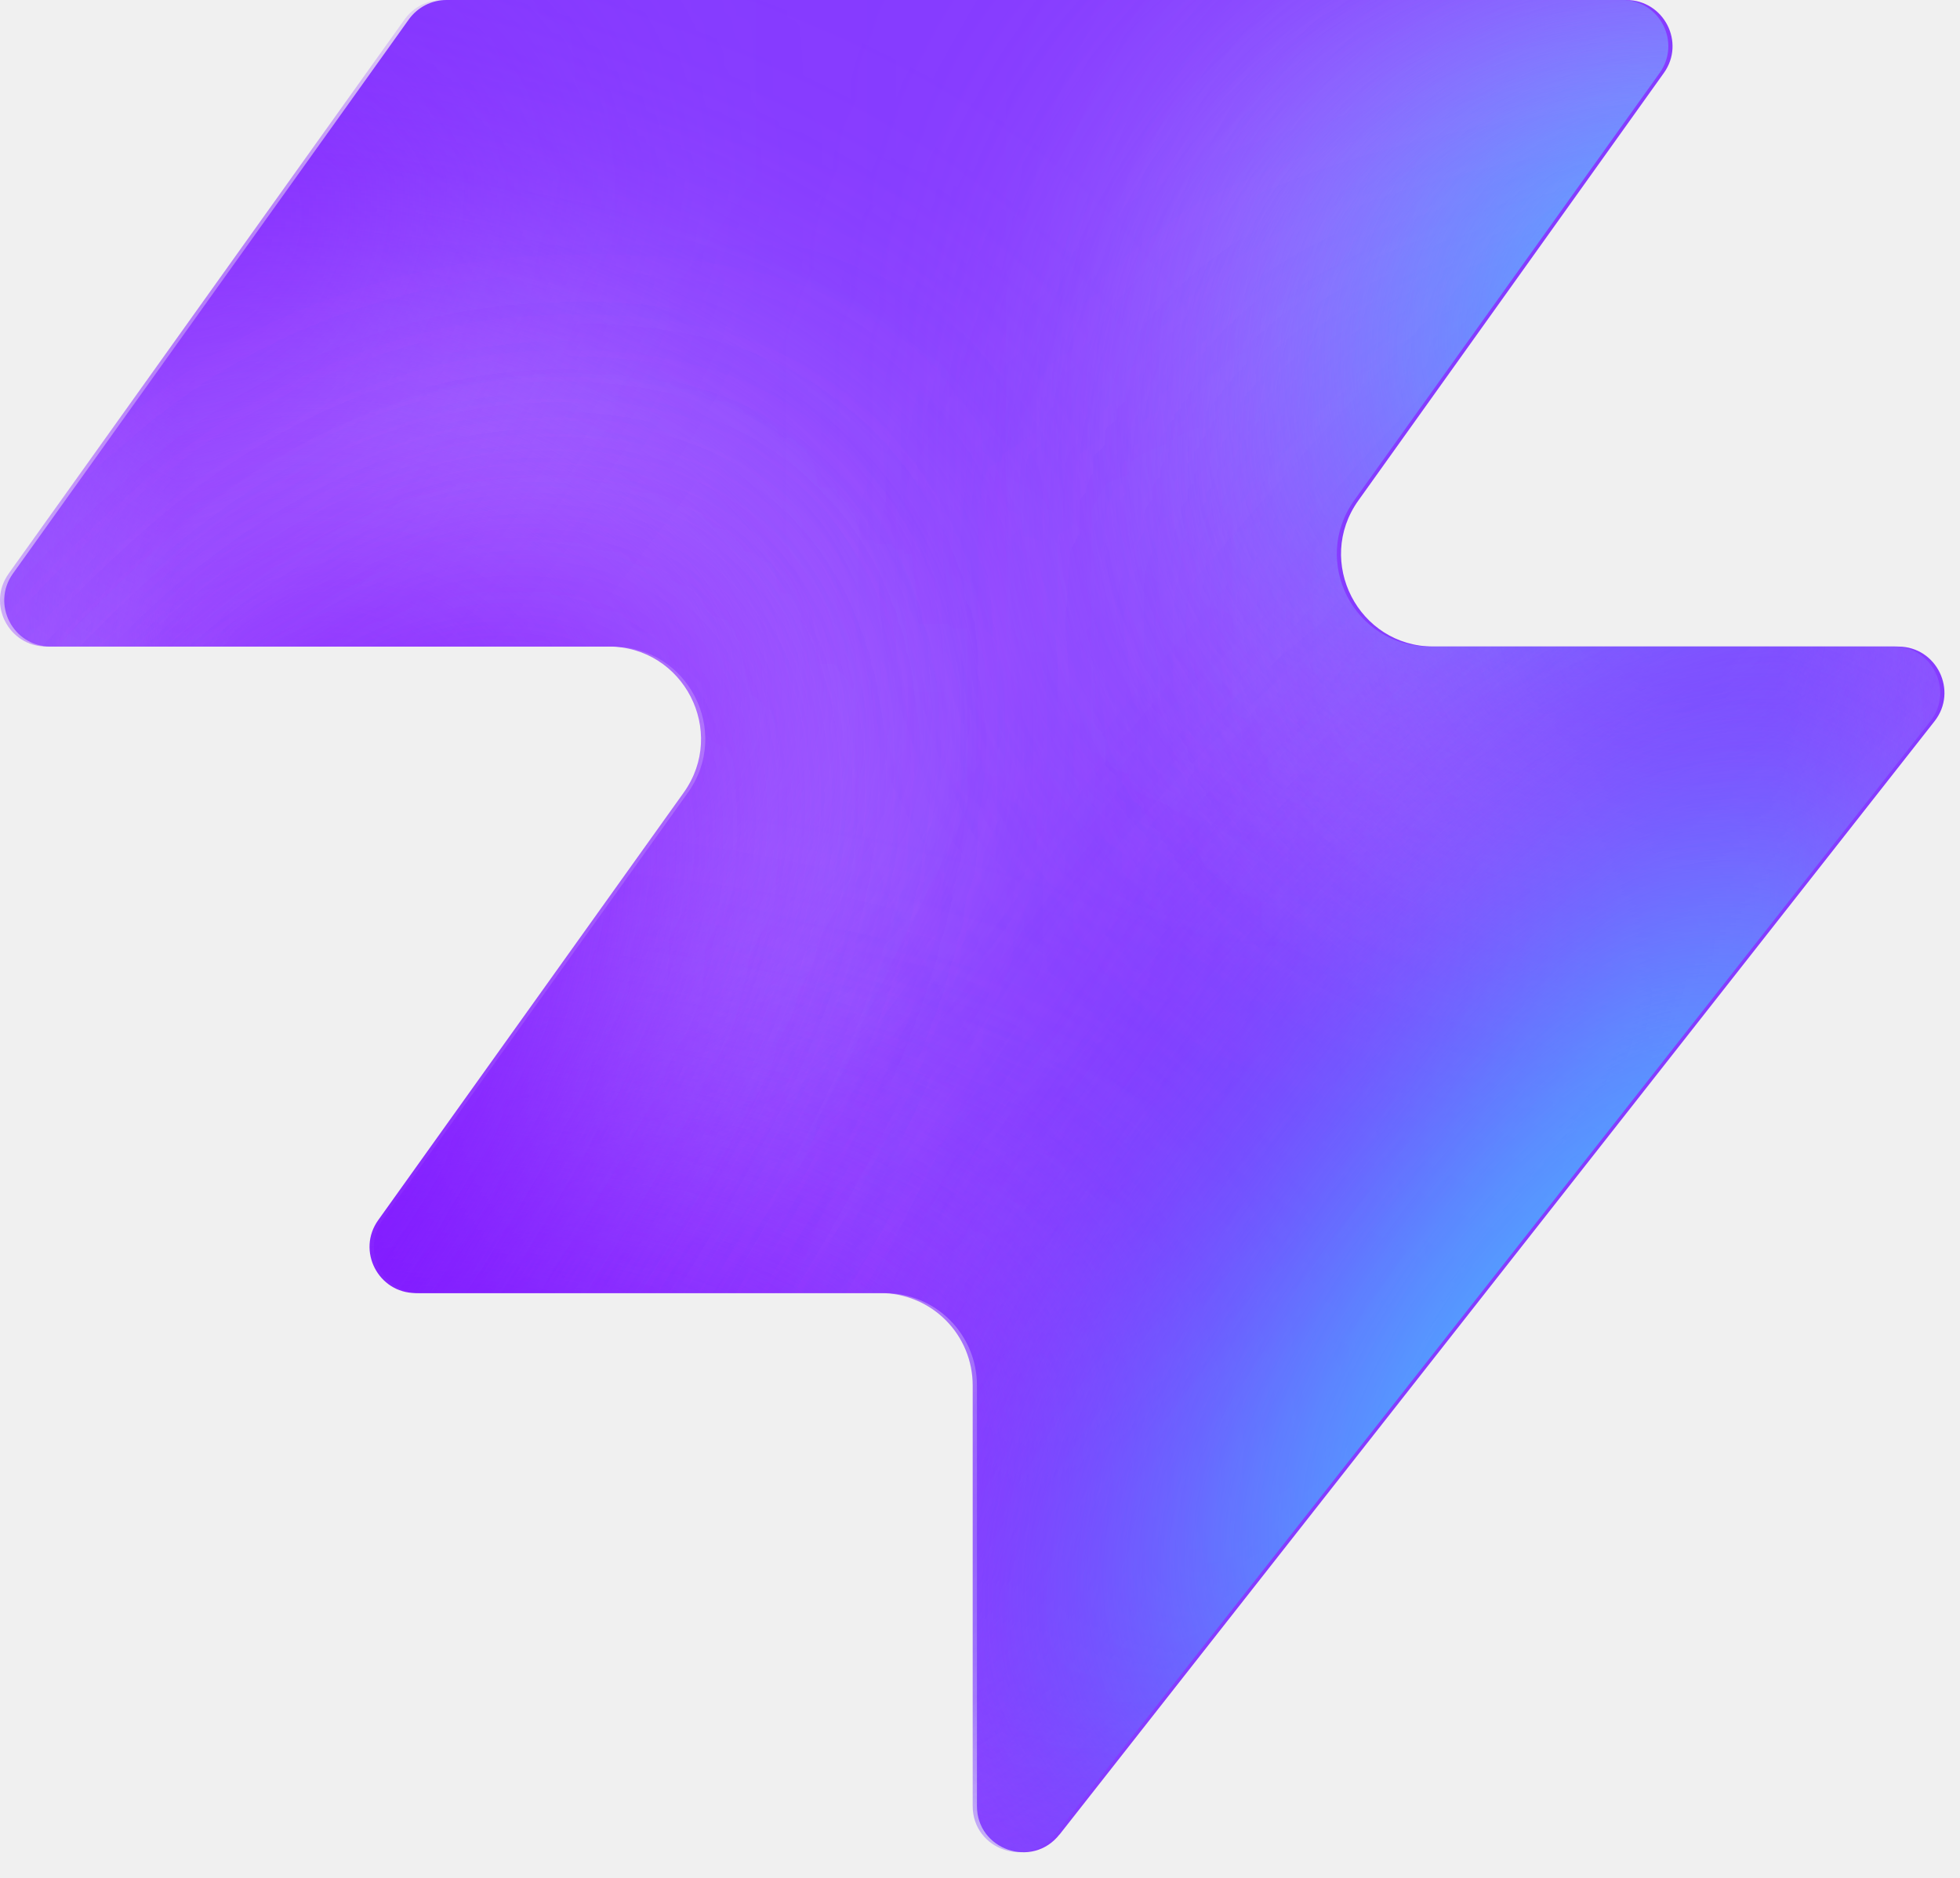
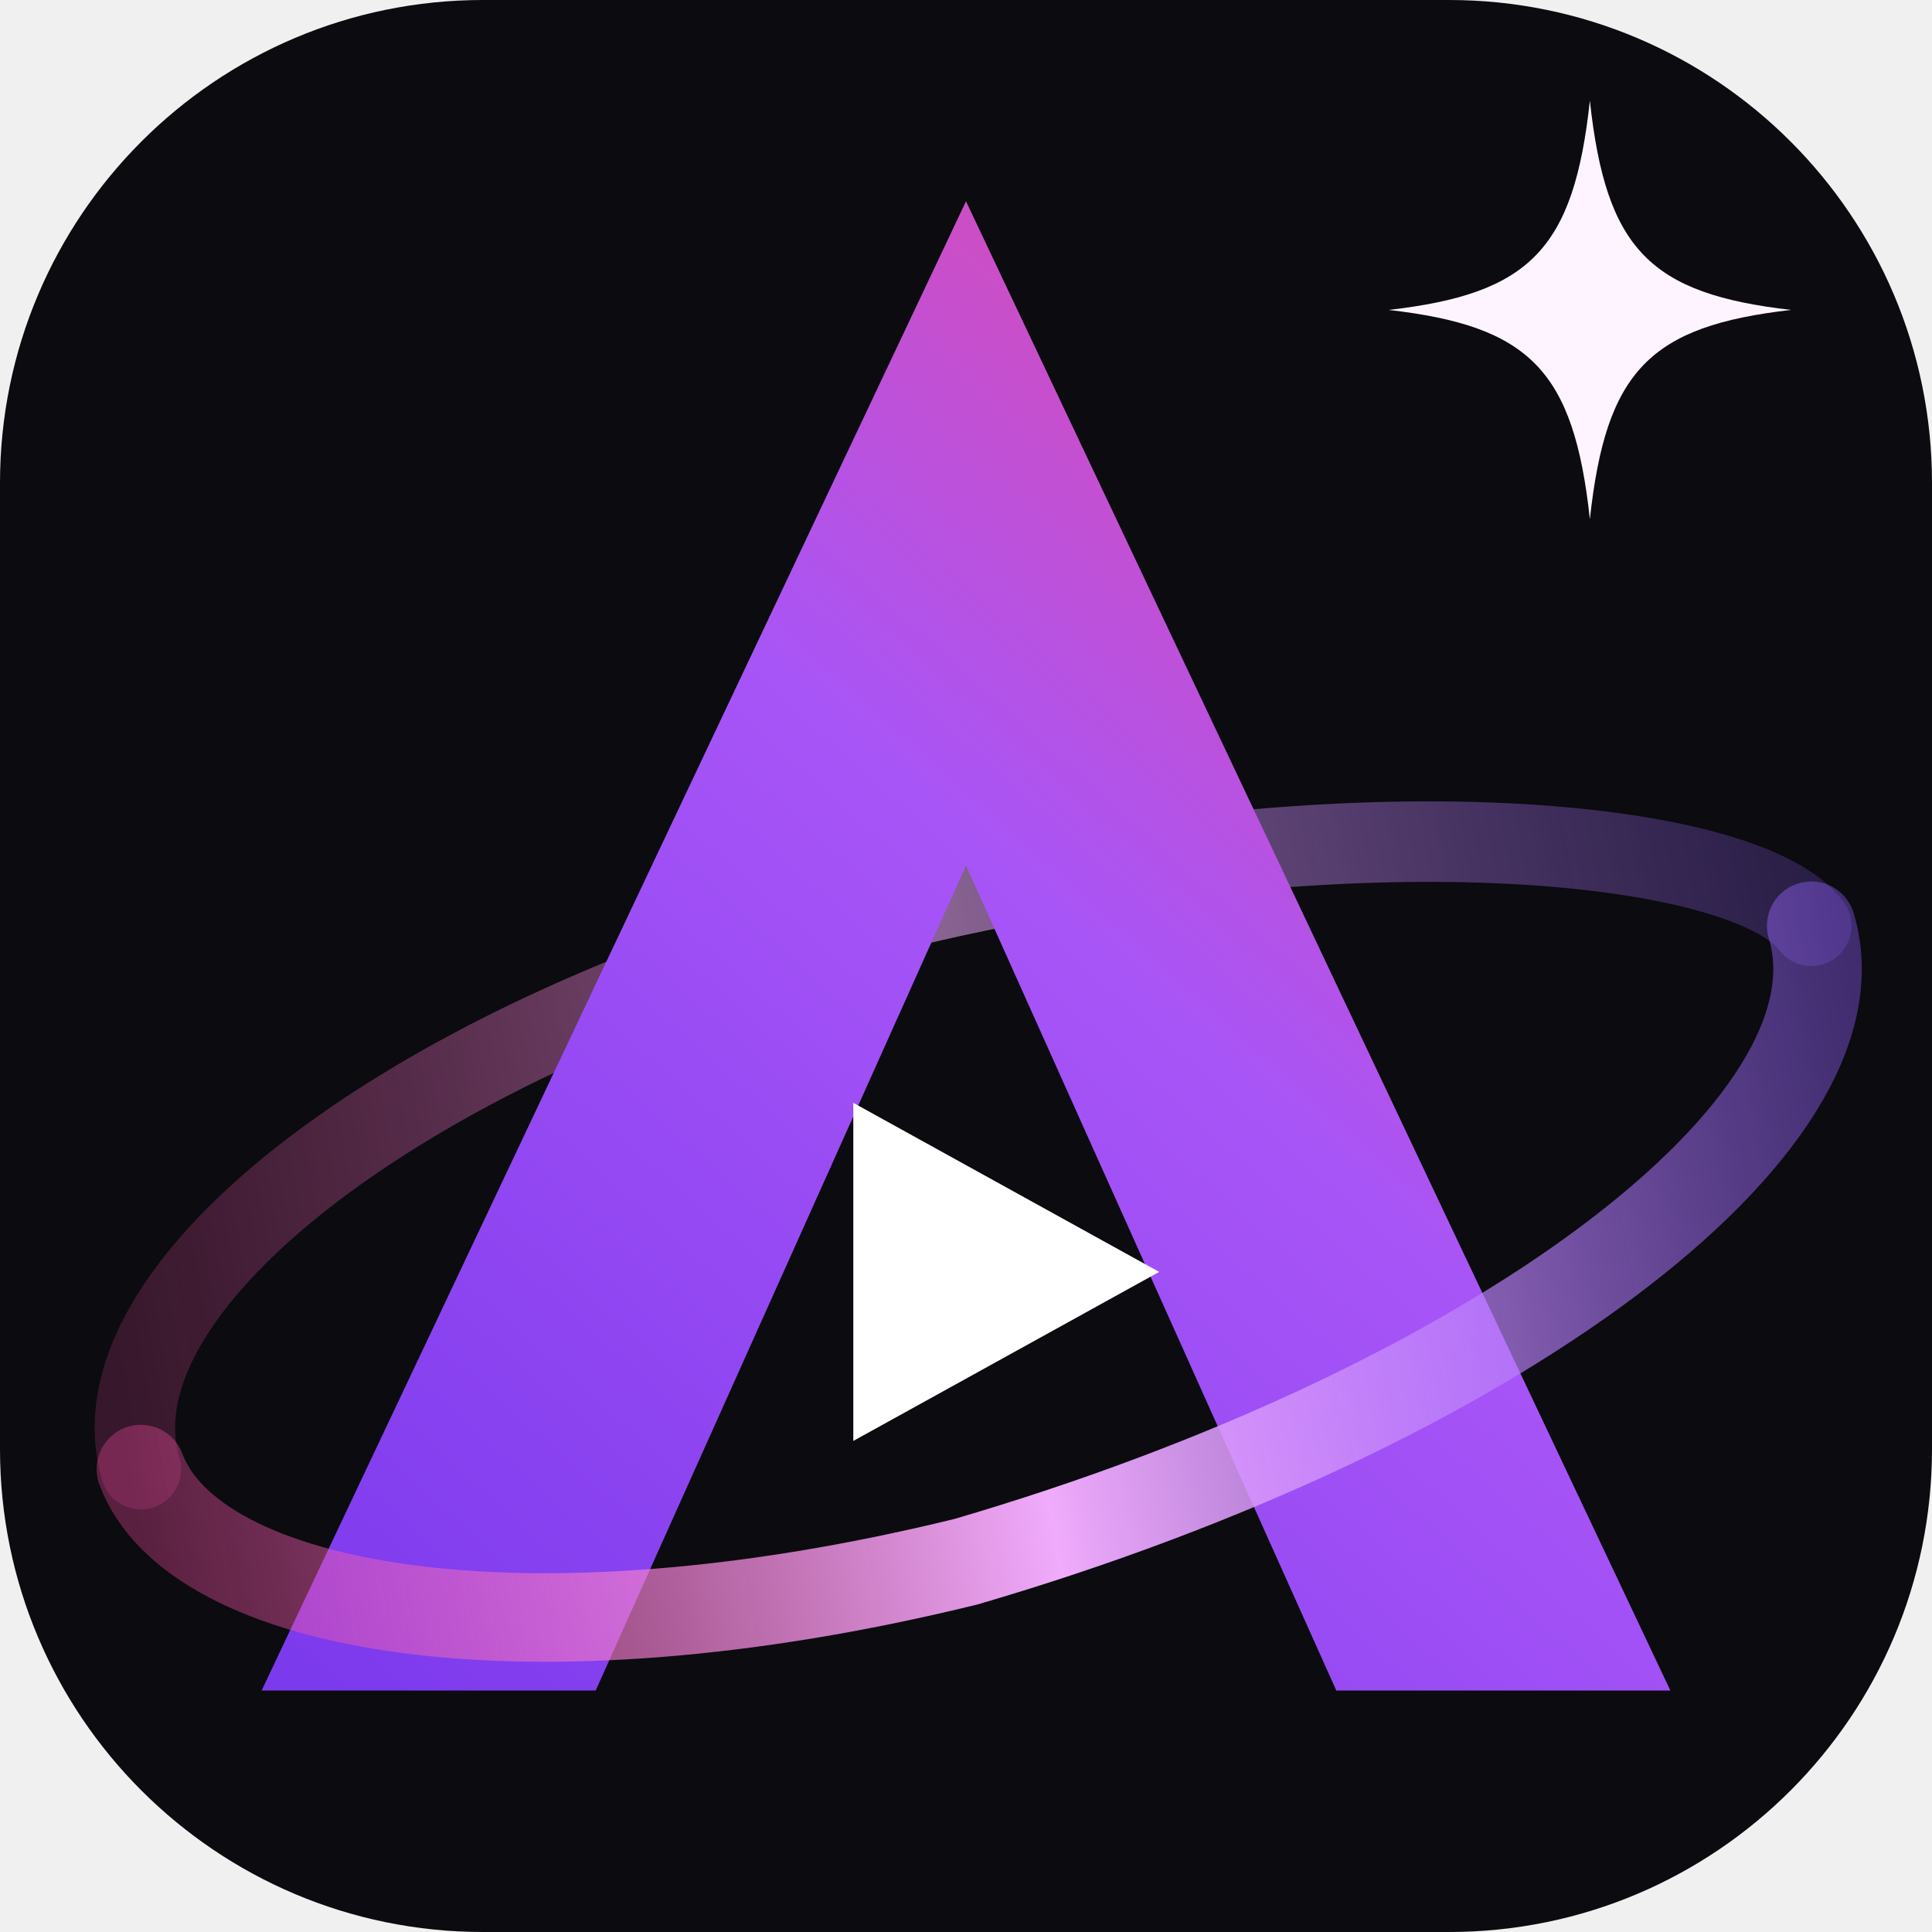
- <svg xmlns="http://www.w3.org/2000/svg" width="48" height="46" fill="none" viewBox="0 0 48 46">
-   <path fill="#863bff" d="M25.946 44.938c-.664.845-2.021.375-2.021-.698V33.937a2.26 2.26 0 0 0-2.262-2.262H10.287c-.92 0-1.456-1.04-.92-1.788l7.48-10.471c1.07-1.497 0-3.578-1.842-3.578H1.237c-.92 0-1.456-1.04-.92-1.788L10.013.474c.214-.297.556-.474.92-.474h28.894c.92 0 1.456 1.04.92 1.788l-7.48 10.471c-1.07 1.498 0 3.579 1.842 3.579h11.377c.943 0 1.473 1.088.89 1.83L25.947 44.94z" style="fill:#863bff;fill:color(display-p3 .525 .23 1);fill-opacity:1" />
-   <mask id="a" width="48" height="46" x="0" y="0" maskUnits="userSpaceOnUse" style="mask-type:alpha">
-     <path fill="#000" d="M25.842 44.938c-.664.844-2.021.375-2.021-.698V33.937a2.26 2.26 0 0 0-2.262-2.262H10.183c-.92 0-1.456-1.04-.92-1.788l7.48-10.471c1.07-1.498 0-3.579-1.842-3.579H1.133c-.92 0-1.456-1.04-.92-1.787L9.91.473c.214-.297.556-.474.92-.474h28.894c.92 0 1.456 1.04.92 1.788l-7.48 10.471c-1.07 1.498 0 3.578 1.842 3.578h11.377c.943 0 1.473 1.088.89 1.832L25.843 44.94z" style="fill:#000;fill-opacity:1" />
-   </mask>
-   <g mask="url(#a)">
-     <g filter="url(#b)">
-       <ellipse cx="5.508" cy="14.704" fill="#ede6ff" rx="5.508" ry="14.704" style="fill:#ede6ff;fill:color(display-p3 .927 .903 1);fill-opacity:1" transform="matrix(.00324 1 1 -.00324 -4.47 31.516)" />
-     </g>
-     <g filter="url(#c)">
-       <ellipse cx="10.399" cy="29.851" fill="#ede6ff" rx="10.399" ry="29.851" style="fill:#ede6ff;fill:color(display-p3 .927 .903 1);fill-opacity:1" transform="matrix(.00324 1 1 -.00324 -39.328 7.883)" />
-     </g>
-     <g filter="url(#d)">
-       <ellipse cx="5.508" cy="30.487" fill="#7e14ff" rx="5.508" ry="30.487" style="fill:#7e14ff;fill:color(display-p3 .492 .077 1);fill-opacity:1" transform="rotate(89.814 -25.913 -14.639)scale(1 -1)" />
-     </g>
-     <g filter="url(#e)">
-       <ellipse cx="5.508" cy="30.599" fill="#7e14ff" rx="5.508" ry="30.599" style="fill:#7e14ff;fill:color(display-p3 .492 .077 1);fill-opacity:1" transform="rotate(89.814 -32.644 -3.334)scale(1 -1)" />
-     </g>
-     <g filter="url(#f)">
-       <ellipse cx="5.508" cy="30.599" fill="#7e14ff" rx="5.508" ry="30.599" style="fill:#7e14ff;fill:color(display-p3 .492 .077 1);fill-opacity:1" transform="matrix(.00324 1 1 -.00324 -34.34 30.47)" />
-     </g>
-     <g filter="url(#g)">
-       <ellipse cx="14.072" cy="22.078" fill="#ede6ff" rx="14.072" ry="22.078" style="fill:#ede6ff;fill:color(display-p3 .927 .903 1);fill-opacity:1" transform="rotate(93.35 24.506 48.493)scale(-1 1)" />
-     </g>
-     <g filter="url(#h)">
-       <ellipse cx="3.47" cy="21.501" fill="#7e14ff" rx="3.47" ry="21.501" style="fill:#7e14ff;fill:color(display-p3 .492 .077 1);fill-opacity:1" transform="rotate(89.009 28.708 47.59)scale(-1 1)" />
-     </g>
-     <g filter="url(#i)">
-       <ellipse cx="3.47" cy="21.501" fill="#7e14ff" rx="3.47" ry="21.501" style="fill:#7e14ff;fill:color(display-p3 .492 .077 1);fill-opacity:1" transform="rotate(89.009 28.708 47.59)scale(-1 1)" />
-     </g>
-     <g filter="url(#j)">
-       <ellipse cx=".387" cy="8.972" fill="#7e14ff" rx="4.407" ry="29.108" style="fill:#7e14ff;fill:color(display-p3 .492 .077 1);fill-opacity:1" transform="rotate(39.51 .387 8.972)" />
-     </g>
-     <g filter="url(#k)">
-       <ellipse cx="47.523" cy="-6.092" fill="#7e14ff" rx="4.407" ry="29.108" style="fill:#7e14ff;fill:color(display-p3 .492 .077 1);fill-opacity:1" transform="rotate(37.892 47.523 -6.092)" />
-     </g>
-     <g filter="url(#l)">
-       <ellipse cx="41.412" cy="6.333" fill="#47bfff" rx="5.971" ry="9.665" style="fill:#47bfff;fill:color(display-p3 .28 .748 1);fill-opacity:1" transform="rotate(37.892 41.412 6.333)" />
-     </g>
-     <g filter="url(#m)">
-       <ellipse cx="-1.879" cy="38.332" fill="#7e14ff" rx="4.407" ry="29.108" style="fill:#7e14ff;fill:color(display-p3 .492 .077 1);fill-opacity:1" transform="rotate(37.892 -1.88 38.332)" />
-     </g>
-     <g filter="url(#n)">
-       <ellipse cx="-1.879" cy="38.332" fill="#7e14ff" rx="4.407" ry="29.108" style="fill:#7e14ff;fill:color(display-p3 .492 .077 1);fill-opacity:1" transform="rotate(37.892 -1.88 38.332)" />
-     </g>
-     <g filter="url(#o)">
-       <ellipse cx="35.651" cy="29.907" fill="#7e14ff" rx="4.407" ry="29.108" style="fill:#7e14ff;fill:color(display-p3 .492 .077 1);fill-opacity:1" transform="rotate(37.892 35.651 29.907)" />
-     </g>
-     <g filter="url(#p)">
-       <ellipse cx="38.418" cy="32.4" fill="#47bfff" rx="5.971" ry="15.297" style="fill:#47bfff;fill:color(display-p3 .28 .748 1);fill-opacity:1" transform="rotate(37.892 38.418 32.4)" />
-     </g>
-   </g>
+ <svg xmlns="http://www.w3.org/2000/svg" width="48" height="48" viewBox="0 0 48 48" fill="none">
  <defs>
-     <filter id="b" width="60.045" height="41.654" x="-19.77" y="16.149" color-interpolation-filters="sRGB" filterUnits="userSpaceOnUse">
-       <feFlood flood-opacity="0" result="BackgroundImageFix" />
-       <feBlend in="SourceGraphic" in2="BackgroundImageFix" result="shape" />
-       <feGaussianBlur result="effect1_foregroundBlur_2002_17158" stdDeviation="7.659" />
-     </filter>
-     <filter id="c" width="90.34" height="51.437" x="-54.613" y="-7.533" color-interpolation-filters="sRGB" filterUnits="userSpaceOnUse">
-       <feFlood flood-opacity="0" result="BackgroundImageFix" />
-       <feBlend in="SourceGraphic" in2="BackgroundImageFix" result="shape" />
-       <feGaussianBlur result="effect1_foregroundBlur_2002_17158" stdDeviation="7.659" />
-     </filter>
-     <filter id="d" width="79.355" height="29.4" x="-49.64" y="2.03" color-interpolation-filters="sRGB" filterUnits="userSpaceOnUse">
-       <feFlood flood-opacity="0" result="BackgroundImageFix" />
-       <feBlend in="SourceGraphic" in2="BackgroundImageFix" result="shape" />
-       <feGaussianBlur result="effect1_foregroundBlur_2002_17158" stdDeviation="4.596" />
-     </filter>
-     <filter id="e" width="79.579" height="29.4" x="-45.045" y="20.029" color-interpolation-filters="sRGB" filterUnits="userSpaceOnUse">
-       <feFlood flood-opacity="0" result="BackgroundImageFix" />
-       <feBlend in="SourceGraphic" in2="BackgroundImageFix" result="shape" />
-       <feGaussianBlur result="effect1_foregroundBlur_2002_17158" stdDeviation="4.596" />
-     </filter>
-     <filter id="f" width="79.579" height="29.4" x="-43.513" y="21.178" color-interpolation-filters="sRGB" filterUnits="userSpaceOnUse">
-       <feFlood flood-opacity="0" result="BackgroundImageFix" />
-       <feBlend in="SourceGraphic" in2="BackgroundImageFix" result="shape" />
-       <feGaussianBlur result="effect1_foregroundBlur_2002_17158" stdDeviation="4.596" />
-     </filter>
-     <filter id="g" width="74.749" height="58.852" x="15.756" y="-17.901" color-interpolation-filters="sRGB" filterUnits="userSpaceOnUse">
-       <feFlood flood-opacity="0" result="BackgroundImageFix" />
-       <feBlend in="SourceGraphic" in2="BackgroundImageFix" result="shape" />
-       <feGaussianBlur result="effect1_foregroundBlur_2002_17158" stdDeviation="7.659" />
-     </filter>
-     <filter id="h" width="61.377" height="25.362" x="23.548" y="2.284" color-interpolation-filters="sRGB" filterUnits="userSpaceOnUse">
-       <feFlood flood-opacity="0" result="BackgroundImageFix" />
-       <feBlend in="SourceGraphic" in2="BackgroundImageFix" result="shape" />
-       <feGaussianBlur result="effect1_foregroundBlur_2002_17158" stdDeviation="4.596" />
-     </filter>
-     <filter id="i" width="61.377" height="25.362" x="23.548" y="2.284" color-interpolation-filters="sRGB" filterUnits="userSpaceOnUse">
-       <feFlood flood-opacity="0" result="BackgroundImageFix" />
-       <feBlend in="SourceGraphic" in2="BackgroundImageFix" result="shape" />
-       <feGaussianBlur result="effect1_foregroundBlur_2002_17158" stdDeviation="4.596" />
-     </filter>
-     <filter id="j" width="56.045" height="63.649" x="-27.636" y="-22.853" color-interpolation-filters="sRGB" filterUnits="userSpaceOnUse">
-       <feFlood flood-opacity="0" result="BackgroundImageFix" />
-       <feBlend in="SourceGraphic" in2="BackgroundImageFix" result="shape" />
-       <feGaussianBlur result="effect1_foregroundBlur_2002_17158" stdDeviation="4.596" />
-     </filter>
-     <filter id="k" width="54.814" height="64.646" x="20.116" y="-38.415" color-interpolation-filters="sRGB" filterUnits="userSpaceOnUse">
-       <feFlood flood-opacity="0" result="BackgroundImageFix" />
-       <feBlend in="SourceGraphic" in2="BackgroundImageFix" result="shape" />
-       <feGaussianBlur result="effect1_foregroundBlur_2002_17158" stdDeviation="4.596" />
-     </filter>
-     <filter id="l" width="33.541" height="35.313" x="24.641" y="-11.323" color-interpolation-filters="sRGB" filterUnits="userSpaceOnUse">
-       <feFlood flood-opacity="0" result="BackgroundImageFix" />
-       <feBlend in="SourceGraphic" in2="BackgroundImageFix" result="shape" />
-       <feGaussianBlur result="effect1_foregroundBlur_2002_17158" stdDeviation="4.596" />
-     </filter>
-     <filter id="m" width="54.814" height="64.646" x="-29.286" y="6.009" color-interpolation-filters="sRGB" filterUnits="userSpaceOnUse">
-       <feFlood flood-opacity="0" result="BackgroundImageFix" />
-       <feBlend in="SourceGraphic" in2="BackgroundImageFix" result="shape" />
-       <feGaussianBlur result="effect1_foregroundBlur_2002_17158" stdDeviation="4.596" />
-     </filter>
-     <filter id="n" width="54.814" height="64.646" x="-29.286" y="6.009" color-interpolation-filters="sRGB" filterUnits="userSpaceOnUse">
-       <feFlood flood-opacity="0" result="BackgroundImageFix" />
-       <feBlend in="SourceGraphic" in2="BackgroundImageFix" result="shape" />
-       <feGaussianBlur result="effect1_foregroundBlur_2002_17158" stdDeviation="4.596" />
-     </filter>
-     <filter id="o" width="54.814" height="64.646" x="8.244" y="-2.416" color-interpolation-filters="sRGB" filterUnits="userSpaceOnUse">
-       <feFlood flood-opacity="0" result="BackgroundImageFix" />
-       <feBlend in="SourceGraphic" in2="BackgroundImageFix" result="shape" />
-       <feGaussianBlur result="effect1_foregroundBlur_2002_17158" stdDeviation="4.596" />
-     </filter>
-     <filter id="p" width="39.409" height="43.623" x="18.713" y="10.588" color-interpolation-filters="sRGB" filterUnits="userSpaceOnUse">
-       <feFlood flood-opacity="0" result="BackgroundImageFix" />
-       <feBlend in="SourceGraphic" in2="BackgroundImageFix" result="shape" />
-       <feGaussianBlur result="effect1_foregroundBlur_2002_17158" stdDeviation="4.596" />
-     </filter>
+     <linearGradient id="g" x1="8" y1="42" x2="40" y2="6" gradientUnits="userSpaceOnUse">
+       <stop offset="0" stop-color="#7c3aed" />
+       <stop offset="0.55" stop-color="#a855f7" />
+       <stop offset="1" stop-color="#ec4899" />
+     </linearGradient>
+     <linearGradient id="o" x1="2" y1="30" x2="46" y2="22" gradientUnits="userSpaceOnUse">
+       <stop offset="0" stop-color="#ec4899" stop-opacity="0.35" />
+       <stop offset="0.5" stop-color="#f0abfc" />
+       <stop offset="1" stop-color="#8b5cf6" stop-opacity="0.4" />
+     </linearGradient>
  </defs>
+   <rect width="48" height="48" rx="12" fill="#0b0b10" />
+   <path d="M3.5 36.5C2 31.5 12 24.5 25 22C35 20 43.5 21 45 23" stroke="url(#o)" stroke-width="2" stroke-linecap="round" opacity="0.55" />
+   <path d="M24 5L41.5 42H33.2L24 21.5L14.8 42H6.5L24 5Z" fill="url(#g)" />
+   <path d="M21.2 27.4L28.8 31.6L21.2 35.8V27.4Z" fill="#fff" />
+   <path d="M45 23C46.5 28 37 35 24 38.8C13 41.5 4.8 40 3.5 36.5" stroke="url(#o)" stroke-width="2.2" stroke-linecap="round" />
+   <path d="M39.5 2.5C39.9 6.2 41 7.3 44.5 7.7C41 8.1 39.9 9.2 39.5 12.9C39.1 9.2 38 8.1 34.5 7.7C38 7.3 39.1 6.2 39.5 2.5Z" fill="#fdf4ff" />
</svg>
